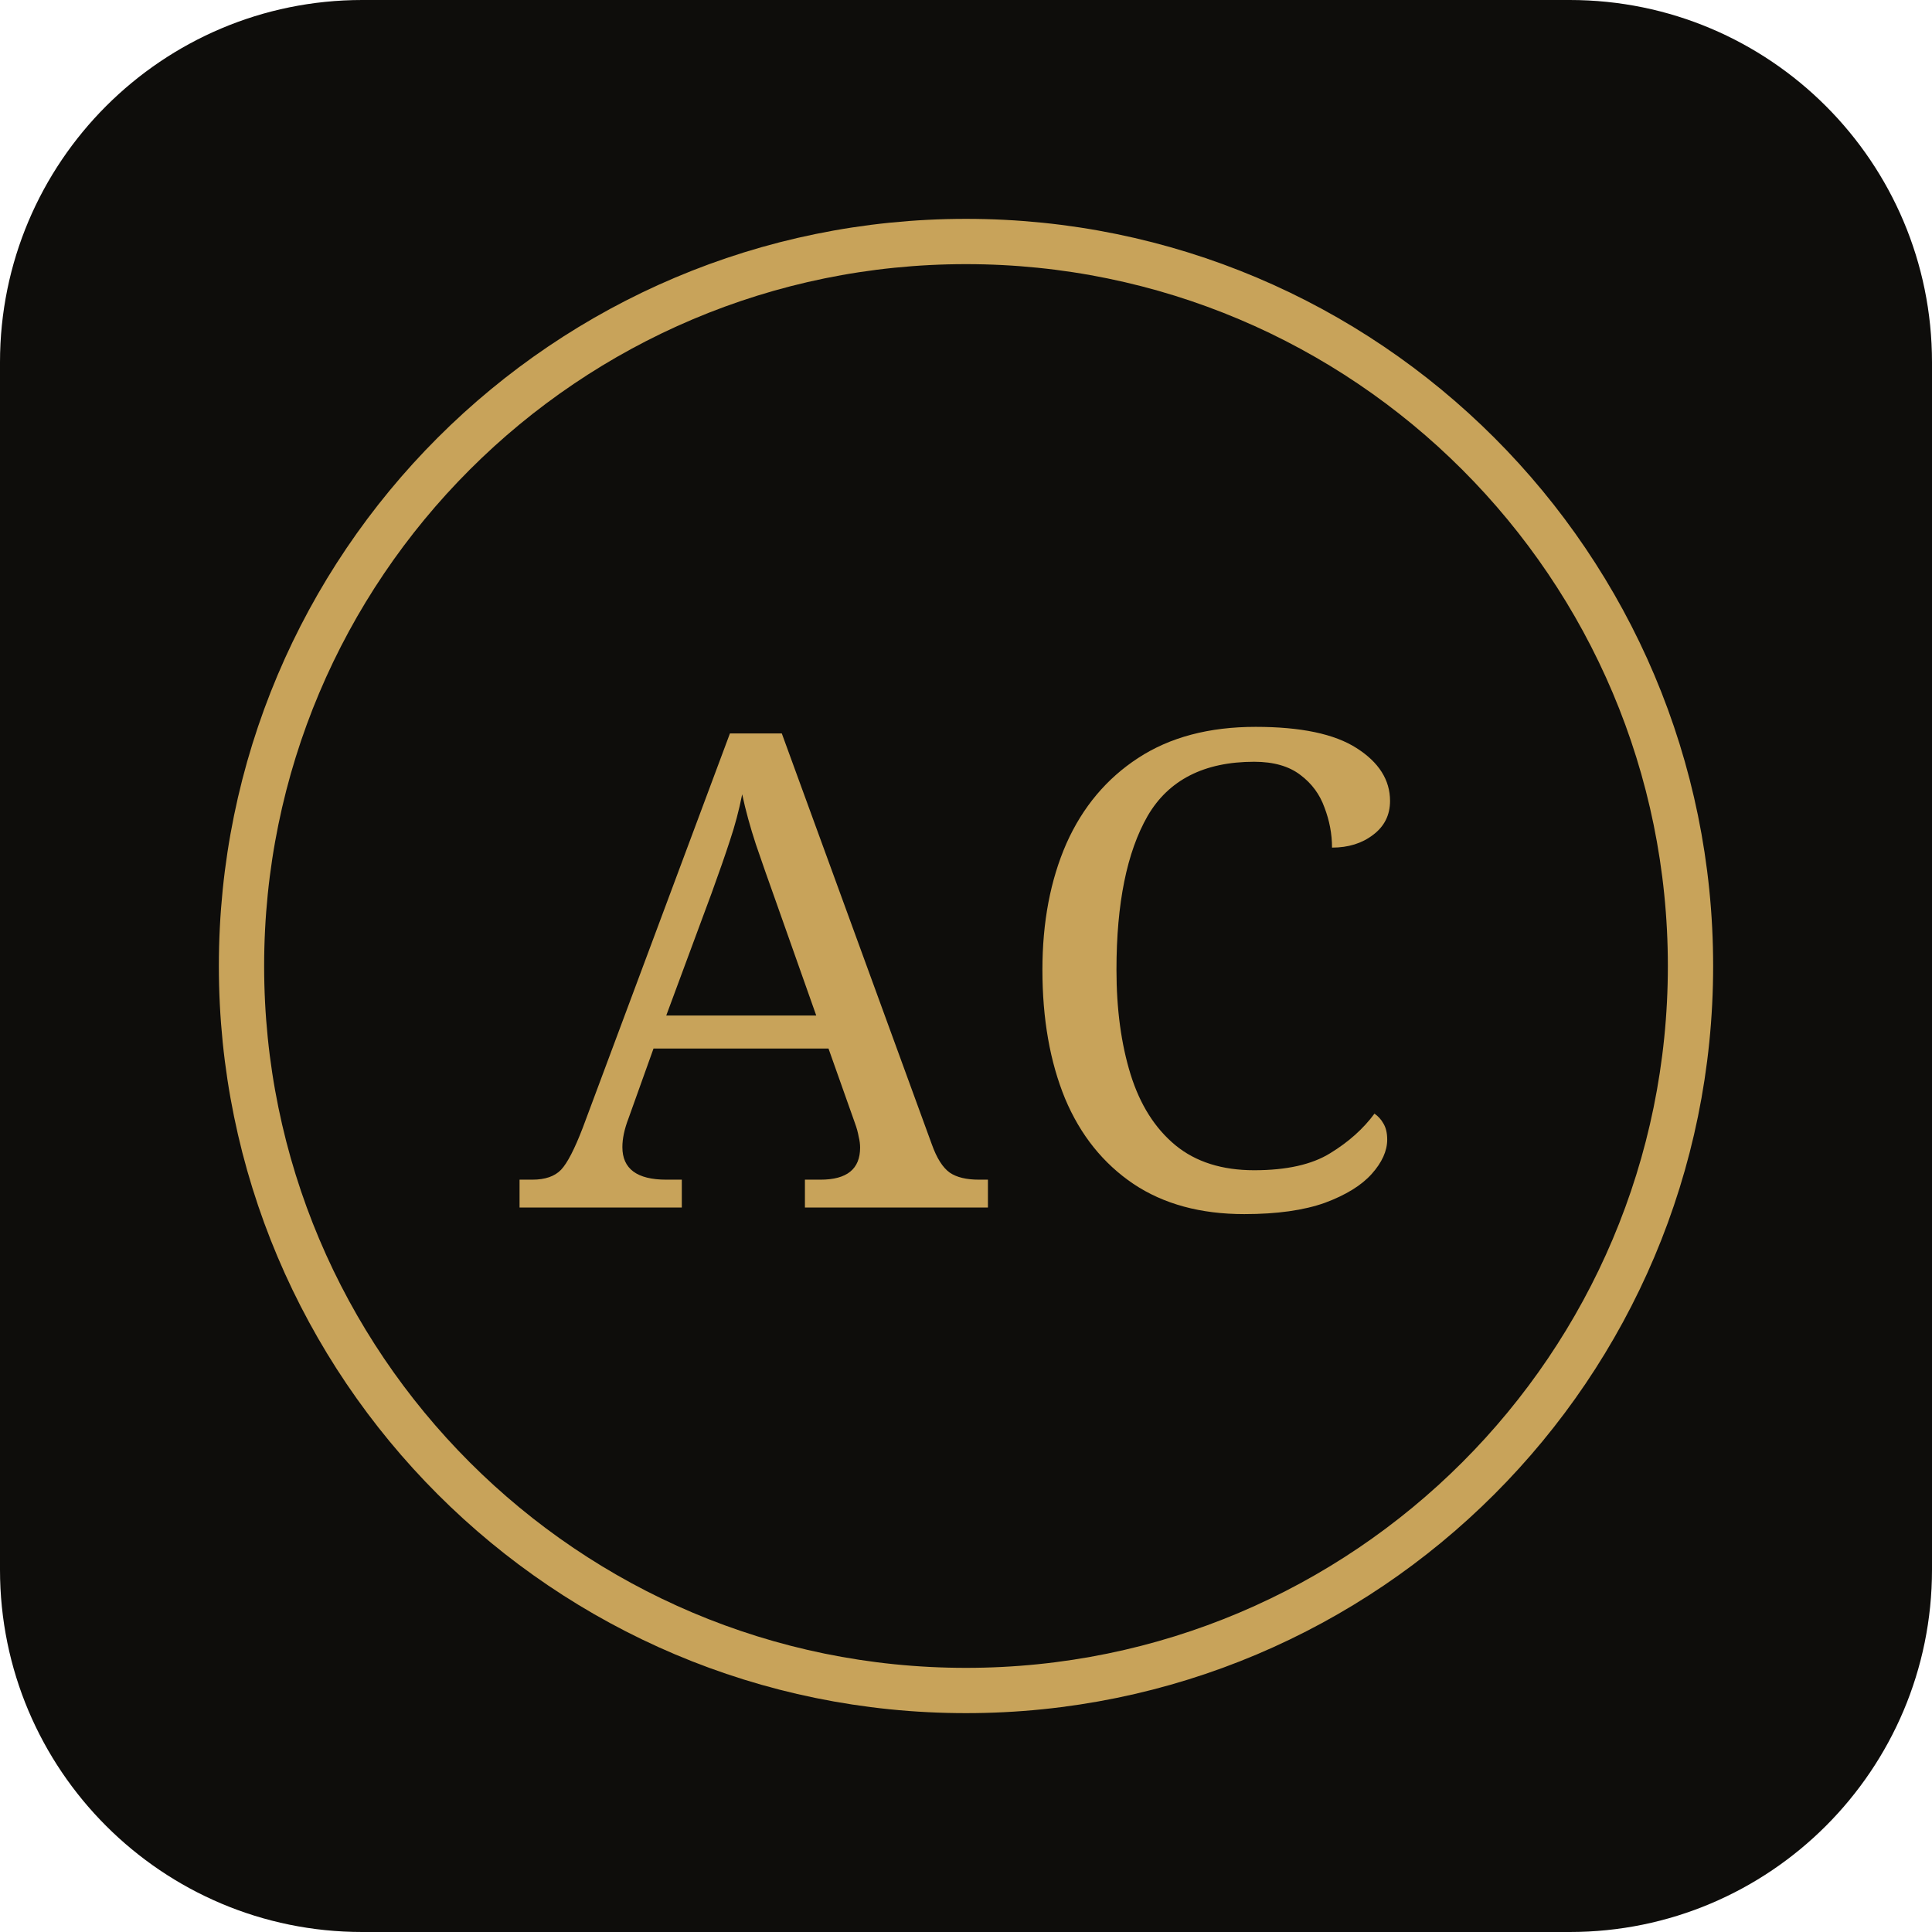
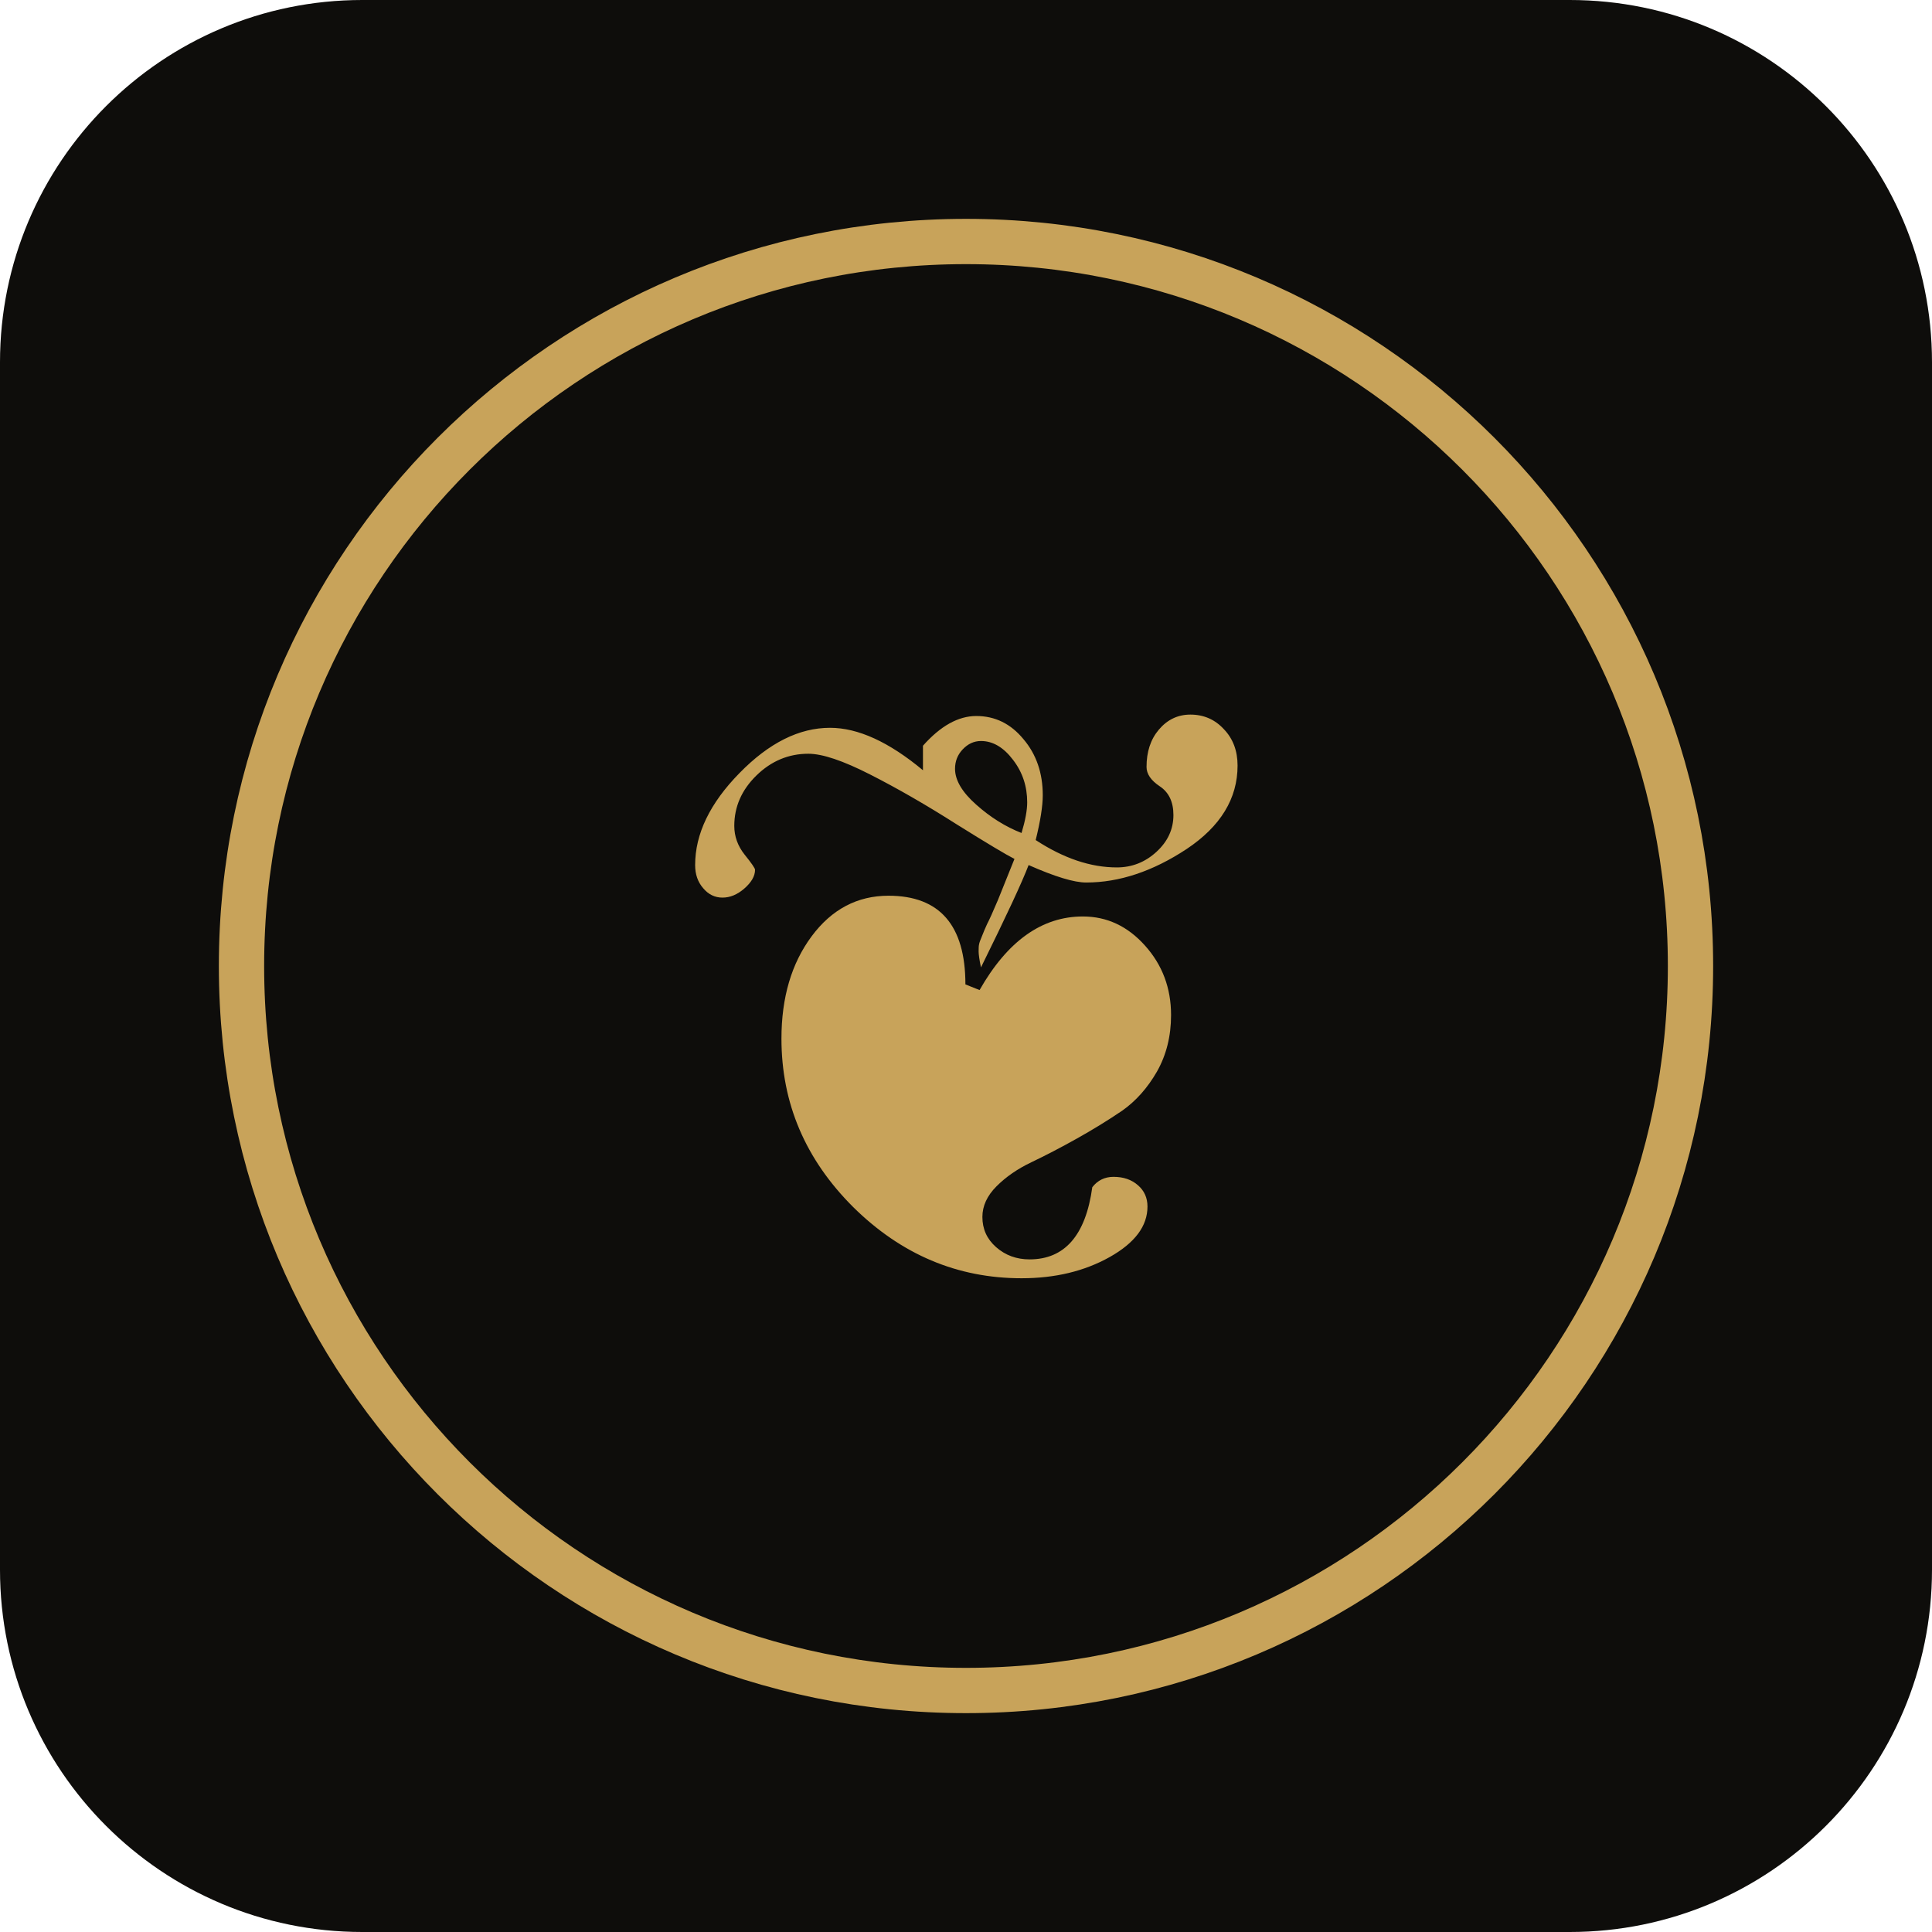
<svg xmlns="http://www.w3.org/2000/svg" viewBox="0 0 64 64">
  <rect width="64" height="64" rx="12" fill="#0e0d0b" />
  <circle cx="32" cy="32" r="24" fill="none" stroke="#c8a35a" stroke-width="1.5" />
-   <text x="32" y="40" font-family="Georgia,serif" font-size="22" fill="#c8a35a" text-anchor="middle" letter-spacing="1">AC</text>
+   <text x="32" y="42" font-family="Georgia, 'Times New Roman', serif" font-size="26" fill="#c8a35a" text-anchor="middle">❦</text>
</svg>
